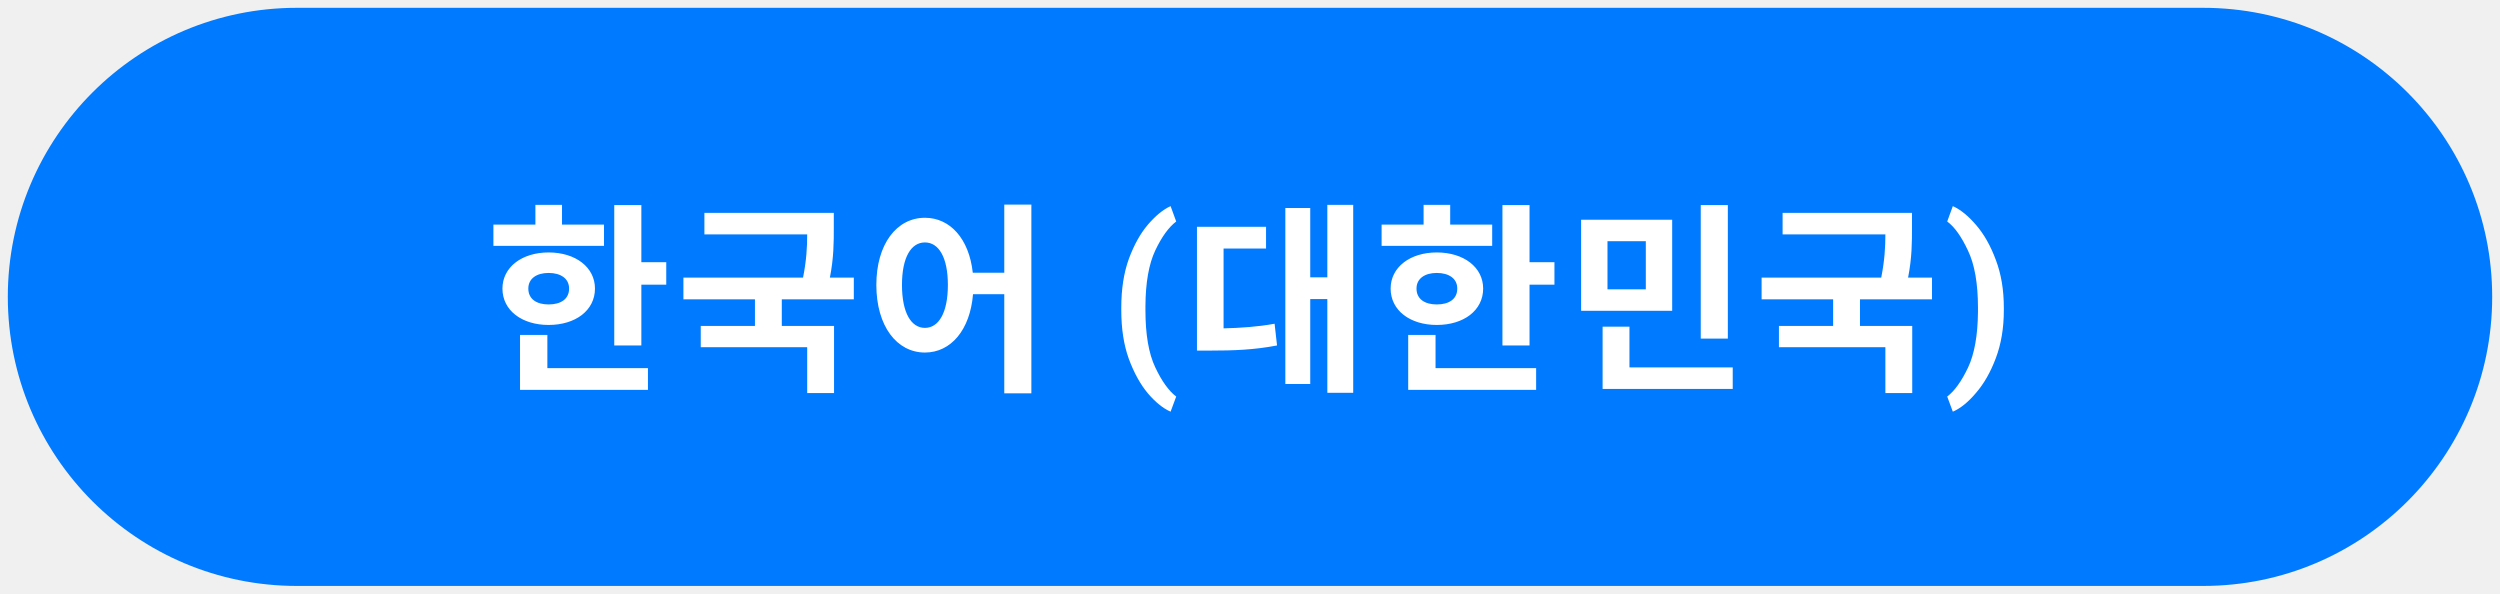
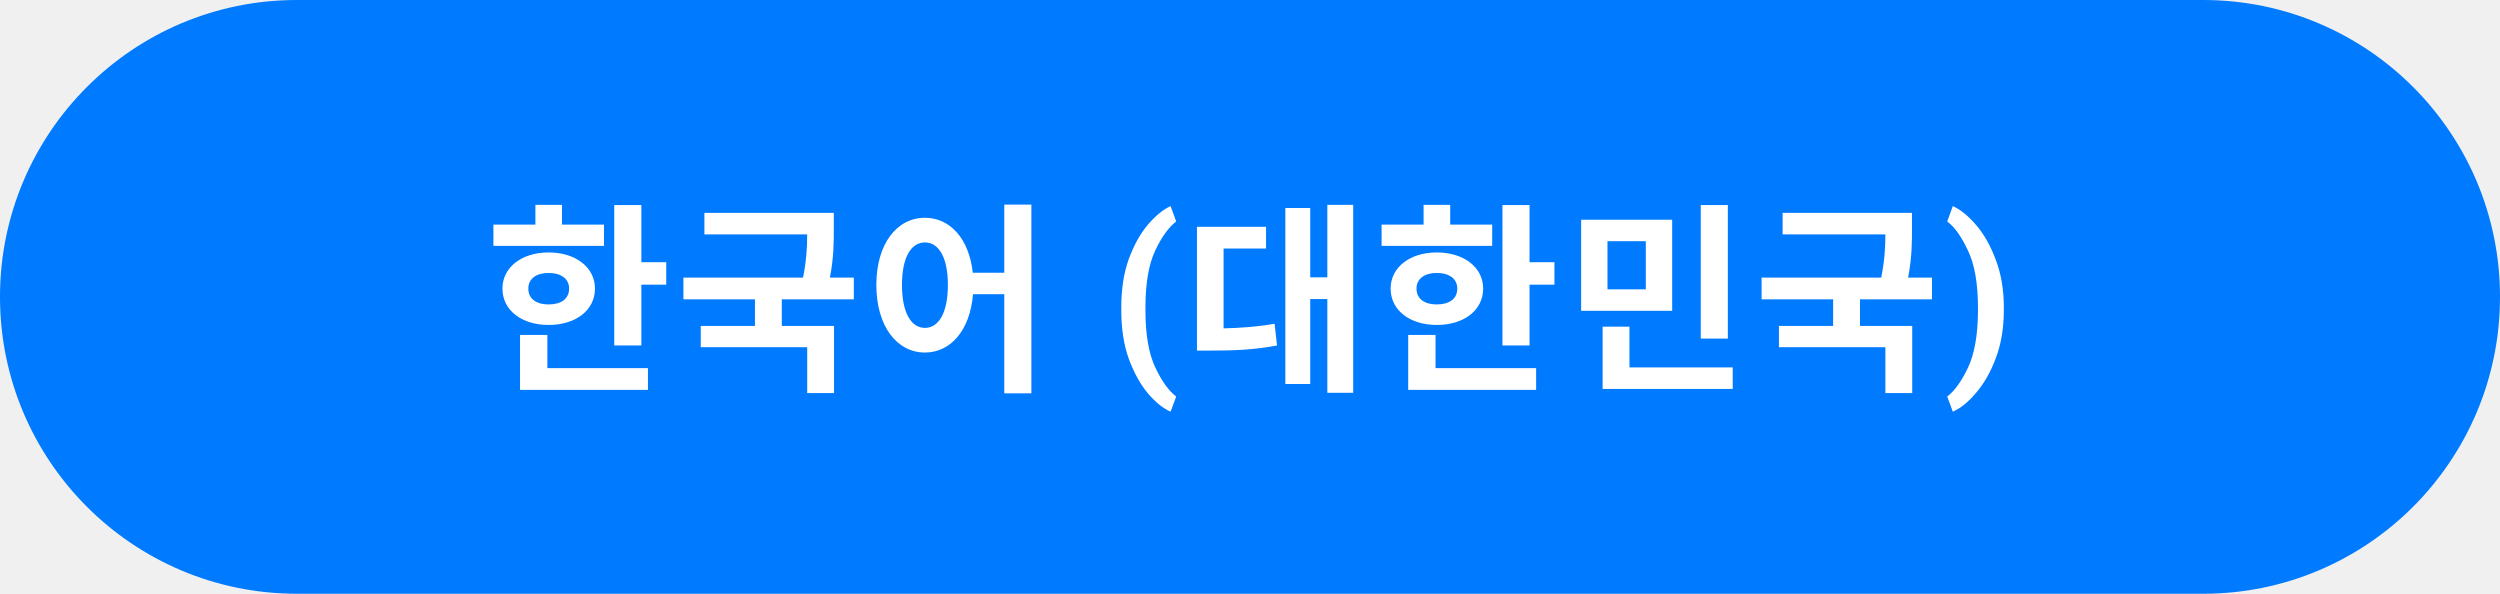
<svg xmlns="http://www.w3.org/2000/svg" width="160" height="38" viewBox="0 0 160 38">
-   <rect x="0.5" y="0.5" width="159" height="37" rx="18.5" ry="18.5" fill="#007aff" />
+   <rect width="160" height="38" rx="19" fill="#007aff" />
  <text x="80" y="24" font-family="-apple-system, BlinkMacSystemFont, 'Segoe UI', Roboto, Helvetica, Arial, sans-serif" font-size="13" font-weight="600" fill="#ffffff" text-anchor="middle" letter-spacing="0.2">한국어 (대한민국)</text>
</svg>
